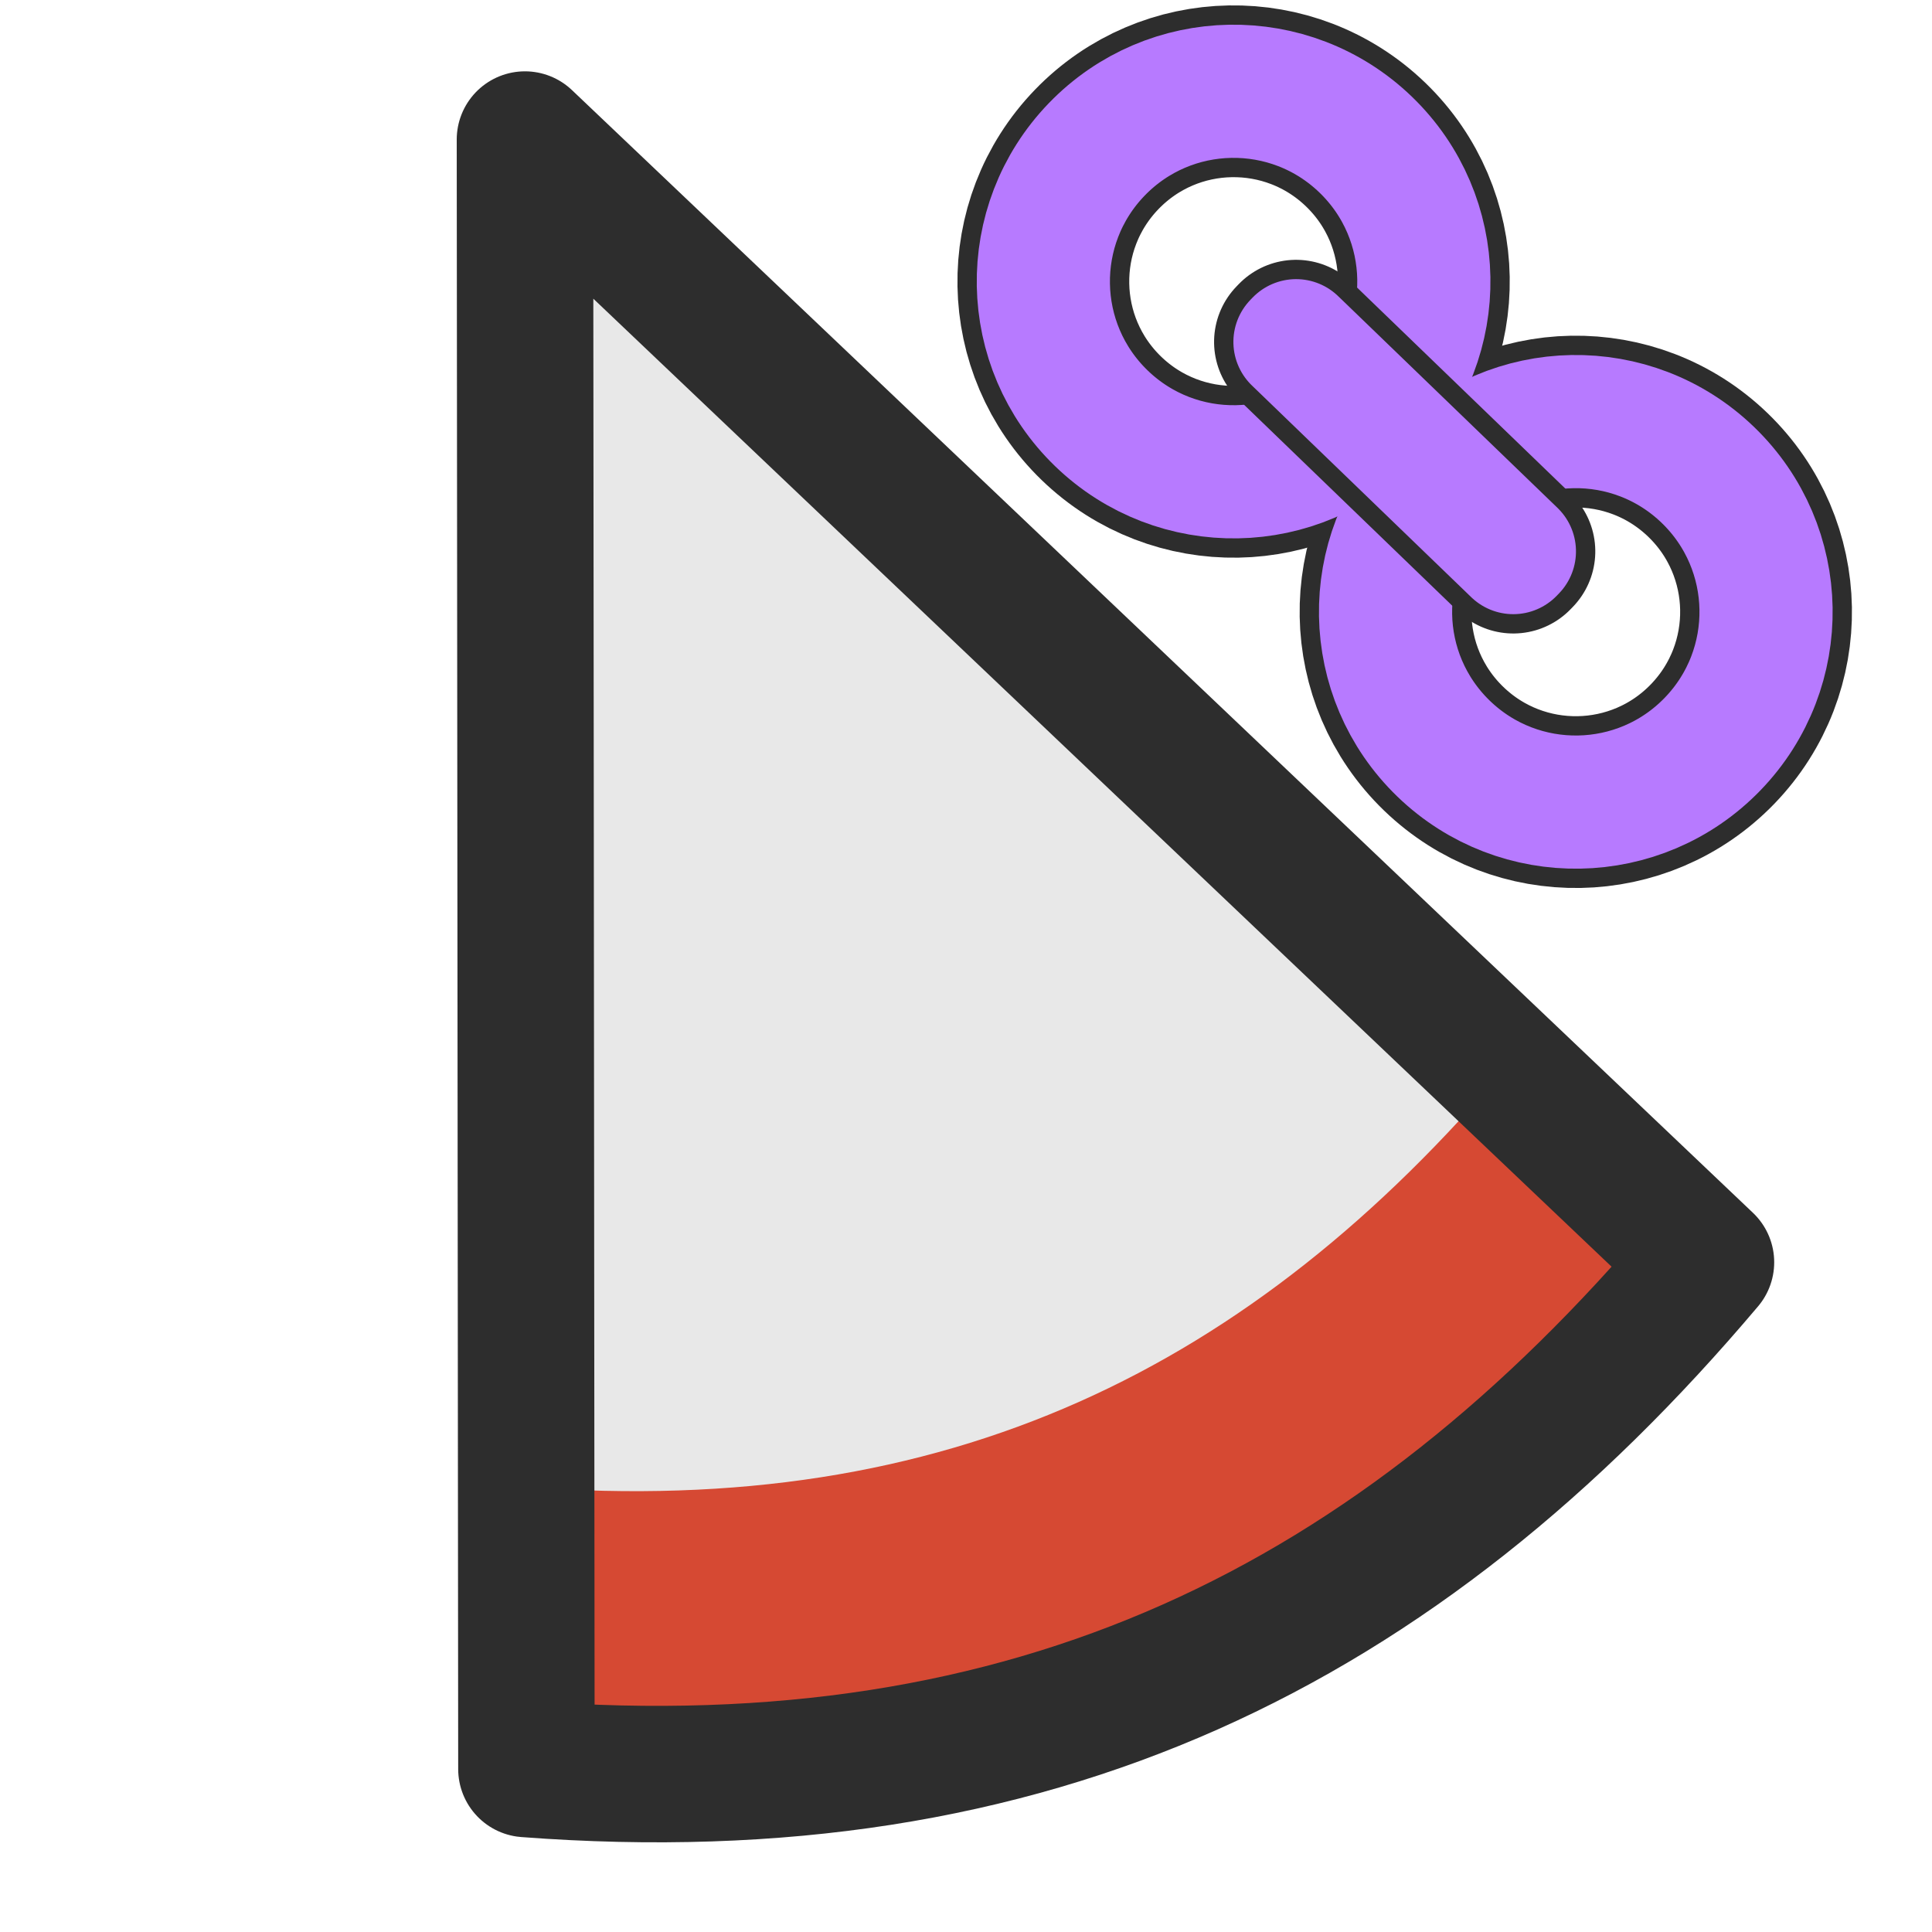
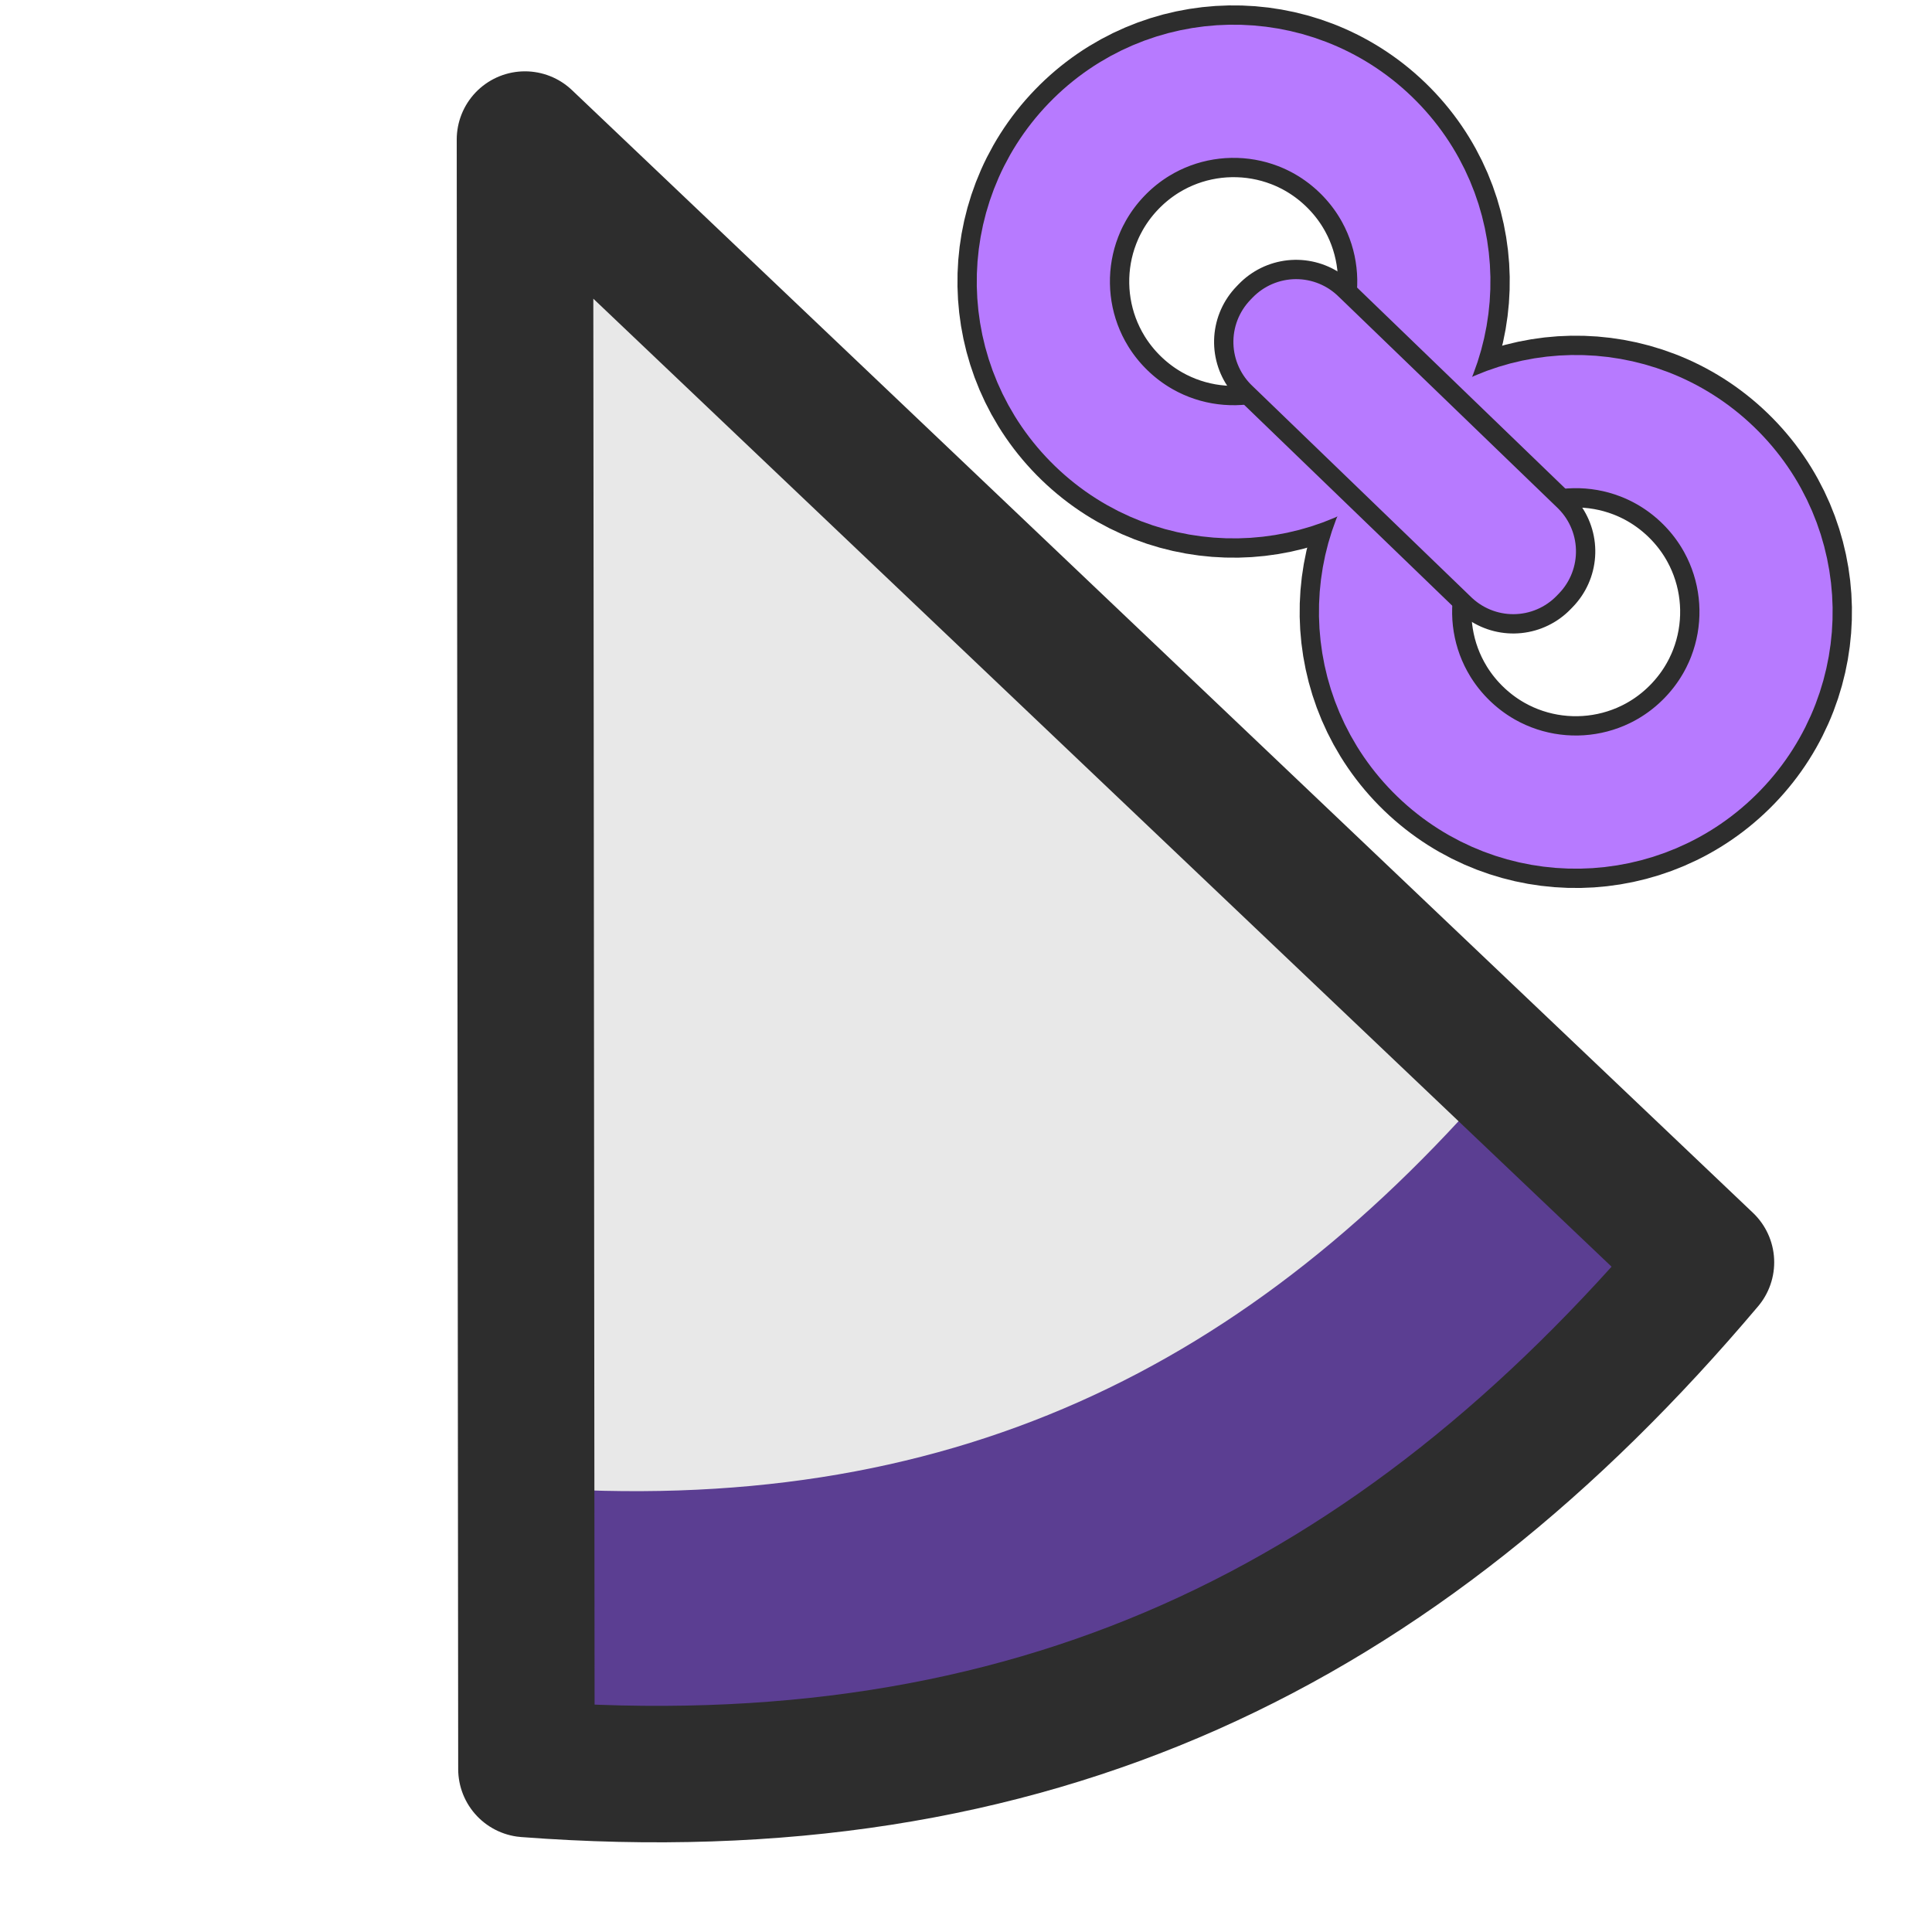
<svg xmlns="http://www.w3.org/2000/svg" xmlns:ns1="http://www.openswatchbook.org/uri/2009/osb" width="24" height="24" id="svg2" version="1.1">
  <defs id="defs4">
    <linearGradient id="linearGradient5179-1-3" ns1:paint="solid" gradientTransform="matrix(0.2978769,0,0,0.2978769,148.1732,159.9086)">
-       <stop style="stop-color:#d64933;stop-opacity:1;" offset="0" id="stop5181-2-7" />
+       <stop style="stop-color:#5b3e92;stop-opacity:1;" offset="0" id="stop5181-2-7" />
    </linearGradient>
  </defs>
  <g id="layer1" transform="translate(0,-1028.362)" style="display:inline" />
  <g id="layer3">
    <g id="g5147" transform="matrix(1.210778,0,0,1.210778,-0.02308031,-0.1684966)">
      <path id="path7974-6" d="M 5.42,18.193 5.405,1.475 17.522,12.994 c -3.167,3.75 -6.916,5.592 -12.102,5.199 z" style="fill:url(#linearGradient5179-1-3);fill-opacity:1;stroke:none;display:inline" />
      <path style="fill:#e8e8e8;fill-opacity:1;stroke:none;display:inline" d="M 5.418,15.395 5.405,1.475 15.493,11.066 C 12.856,14.188 9.735,15.722 5.418,15.395 z" id="path7976-0" />
      <path style="fill:none;stroke:#2d2d2d;stroke-width:1.4;stroke-linecap:butt;stroke-linejoin:round;stroke-miterlimit:4;stroke-opacity:1;stroke-dasharray:none;display:inline" d="M 5.42,18.289 5.405,1.571 17.522,13.09 c -3.167,3.75 -6.916,5.592 -12.102,5.199 z" id="path7971-6" />
    </g>
  </g>
  <g id="layer2" />
  <g id="layer4">
    <g id="g4042" transform="matrix(0.9597145,-0.01697514,0.01697514,0.9597145,0.5612794,0.5675886)">
      <path style="fill:none;stroke:#2d2d2d;stroke-width:1.806;stroke-linecap:round;stroke-linejoin:round;stroke-miterlimit:4;stroke-opacity:1;stroke-dasharray:none" id="path3204" d="m 17,-6 c 0,1.105 -0.895,2 -2,2 -1.105,0 -2,-0.895 -2,-2 0,-1.105 0.895,-2 2,-2 1.105,0 2,0.895 2,2 z" transform="matrix(-0.8704767,-0.8704767,0.8704767,-0.8704767,37.9562,15.51048)" />
      <g id="g3206" style="stroke:#2d2d2d;stroke-width:1.806;stroke-miterlimit:4;stroke-opacity:1;stroke-dasharray:none" transform="matrix(-0.8704767,-0.8704767,0.8704767,-0.8704767,37.9562,15.51048)">
        <path transform="translate(5,0)" style="fill:none;stroke:#2d2d2d;stroke-width:1.806;stroke-linecap:round;stroke-linejoin:round;stroke-miterlimit:4;stroke-opacity:1;stroke-dasharray:none" id="path3208" d="m 17,-6 c 0,1.105 -0.895,2 -2,2 -1.105,0 -2,-0.895 -2,-2 0,-1.105 0.895,-2 2,-2 1.105,0 2,0.895 2,2 z" />
      </g>
      <path transform="matrix(-0.8704767,-0.8704767,0.8704767,-0.8704767,37.9562,15.51048)" d="m 17,-6 c 0,1.105 -0.895,2 -2,2 -1.105,0 -2,-0.895 -2,-2 0,-1.105 0.895,-2 2,-2 1.105,0 2,0.895 2,2 z" id="path4874" style="fill:none;stroke:#b77aff;stroke-width:1.4;stroke-linecap:round;stroke-linejoin:round;stroke-miterlimit:4;stroke-opacity:1;stroke-dasharray:none" />
      <g transform="matrix(-0.8704767,-0.8704767,0.8704767,-0.8704767,37.9562,15.51048)" style="stroke:#b77aff;stroke-width:1.4;stroke-miterlimit:4;stroke-opacity:1;stroke-dasharray:none" id="g5414">
        <path d="m 17,-6 c 0,1.105 -0.895,2 -2,2 -1.105,0 -2,-0.895 -2,-2 0,-1.105 0.895,-2 2,-2 1.105,0 2,0.895 2,2 z" id="path4876" style="fill:none;stroke:#b77aff;stroke-width:1.4;stroke-linecap:round;stroke-linejoin:round;stroke-miterlimit:4;stroke-opacity:1;stroke-dasharray:none" transform="translate(5,0)" />
      </g>
      <rect style="fill:none;stroke:#2d2d2d;stroke-width:2.066;stroke-linecap:round;stroke-linejoin:round;stroke-miterlimit:4;stroke-opacity:1;stroke-dasharray:none" id="rect3210" width="3.946" height="0.041" x="-18.236" y="-8.506" transform="matrix(-0.7071068,-0.7071068,-0.7071068,0.7071068,0,0)" />
      <rect transform="matrix(-0.7071068,-0.7071068,-0.7071068,0.7071068,0,0)" y="-8.506" x="-18.236" height="0.041" width="3.946" id="rect5410" style="fill:none;stroke:#b77aff;stroke-width:1.566;stroke-linecap:round;stroke-linejoin:round;stroke-miterlimit:4;stroke-opacity:1;stroke-dasharray:none" />
    </g>
  </g>
  <g id="layer5" />
  <g id="layer6" />
  <g id="layer7" />
</svg>
